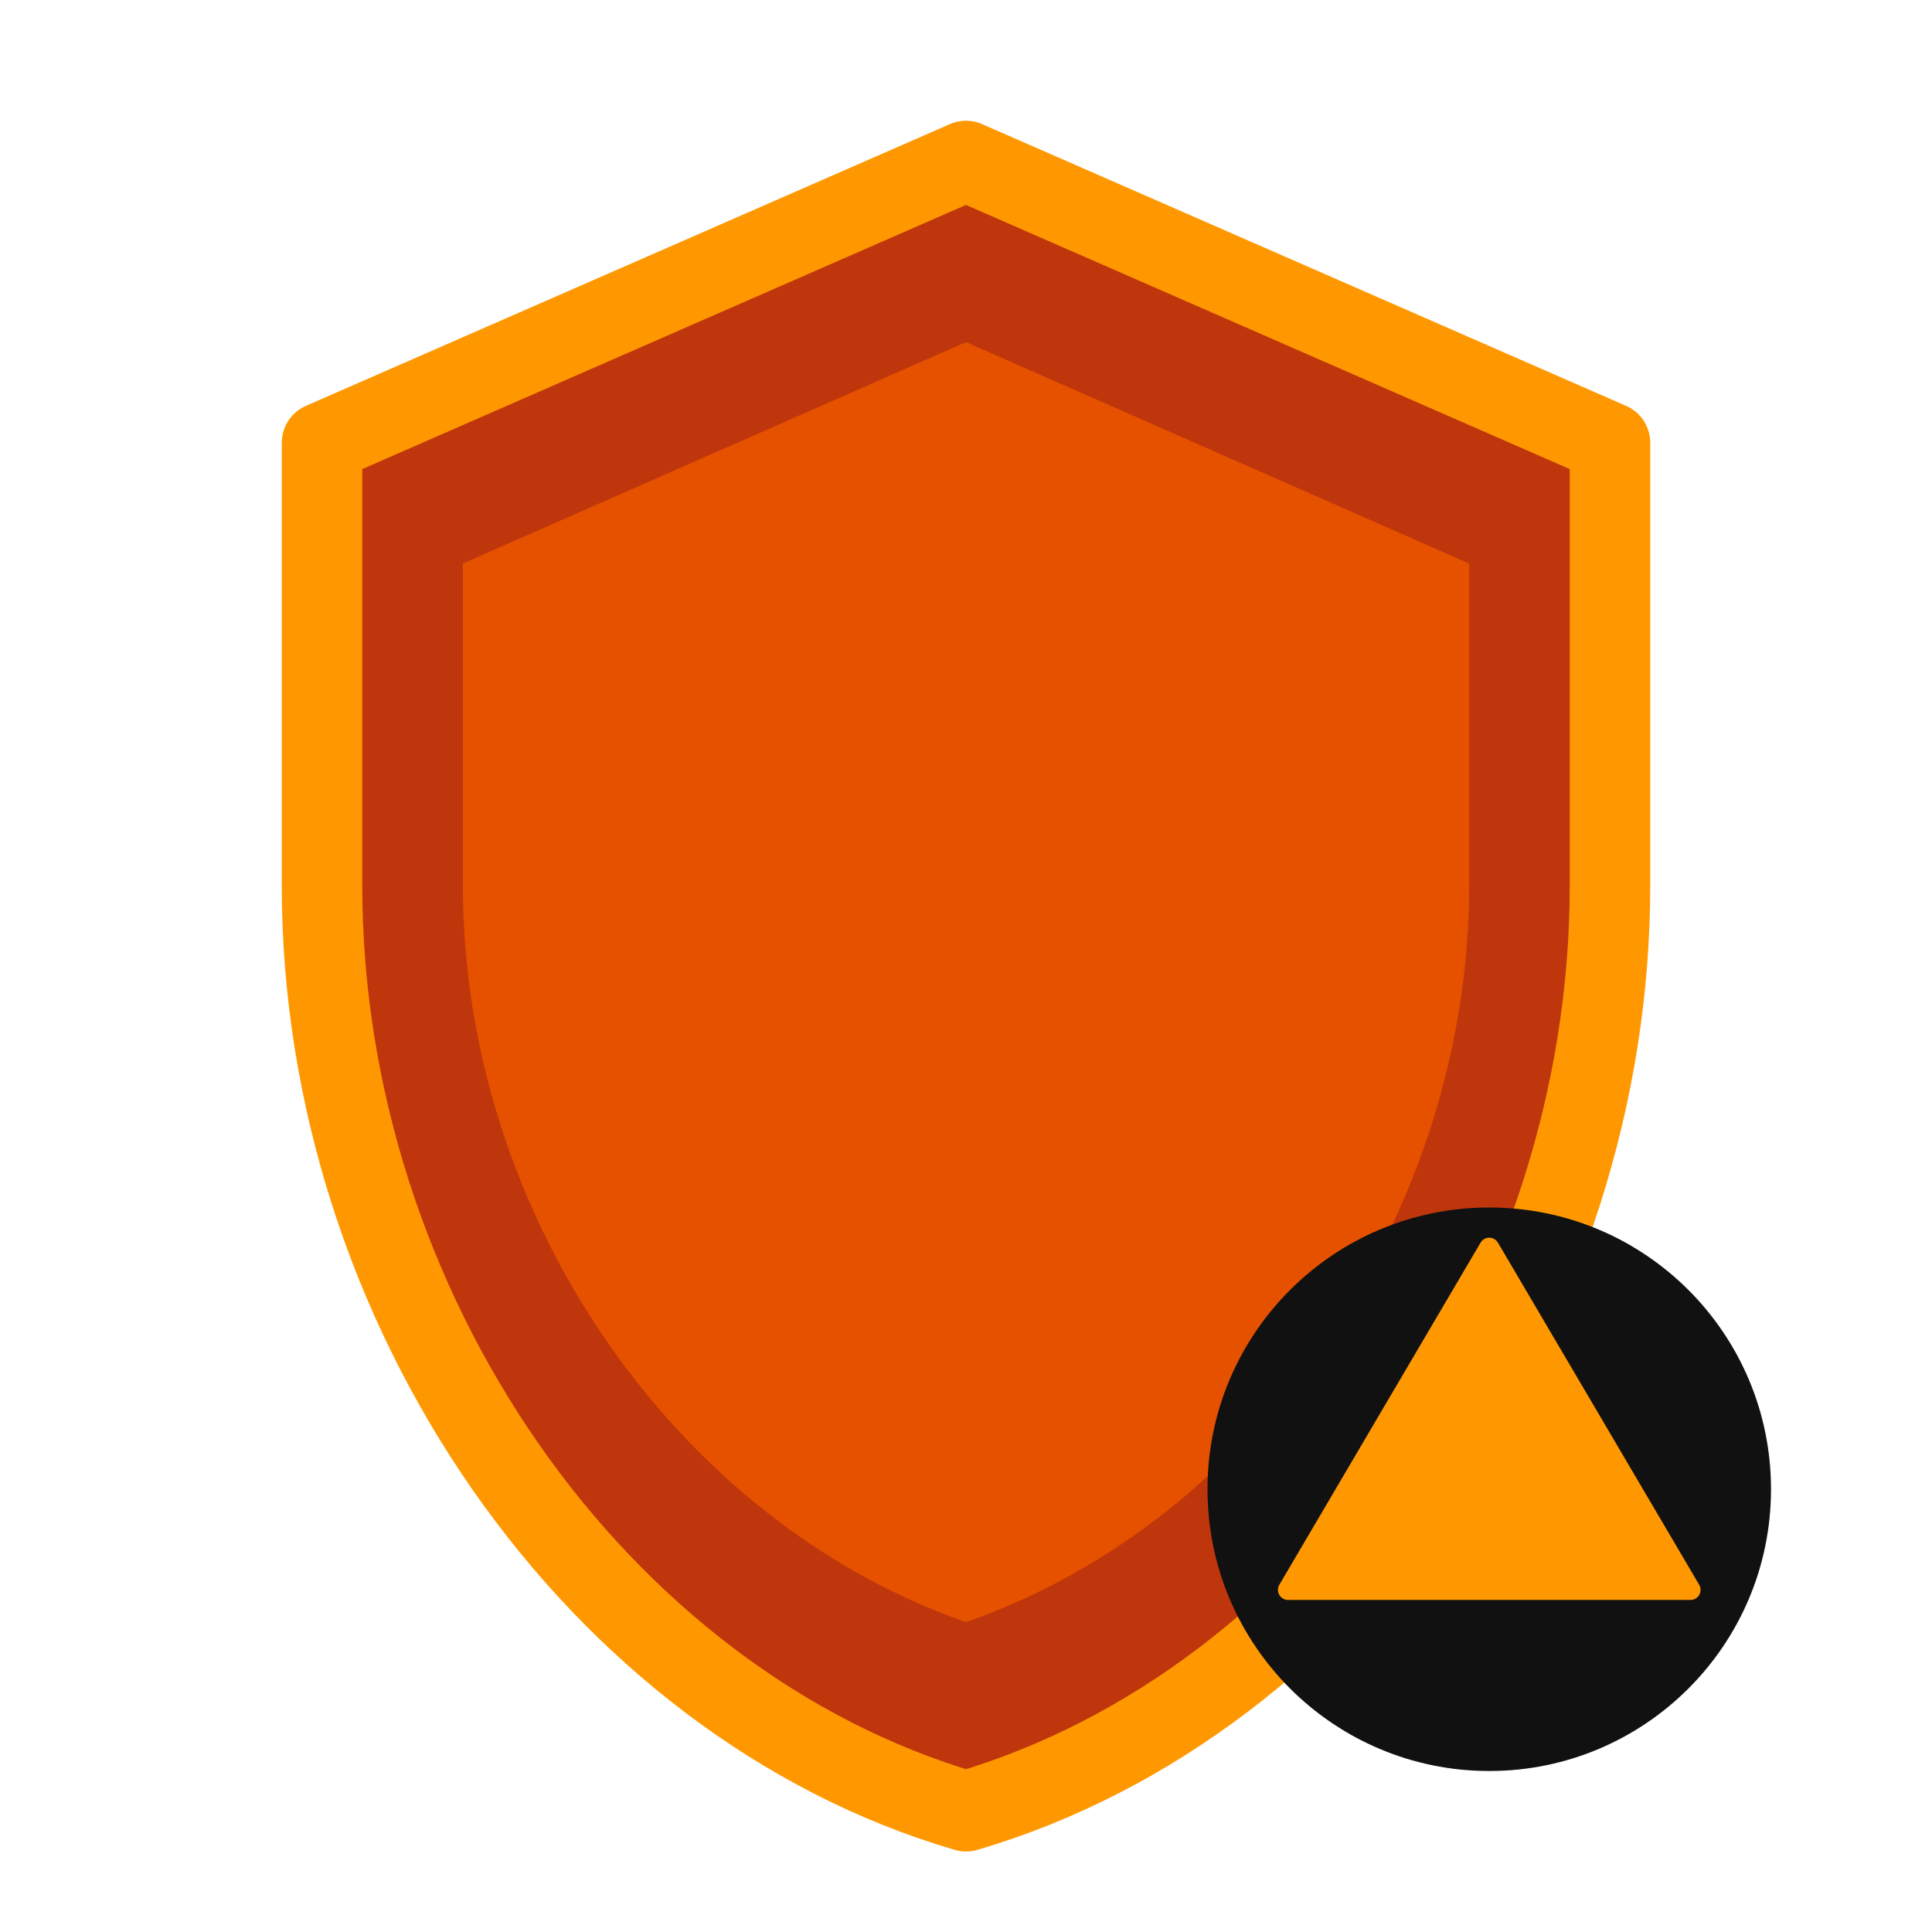
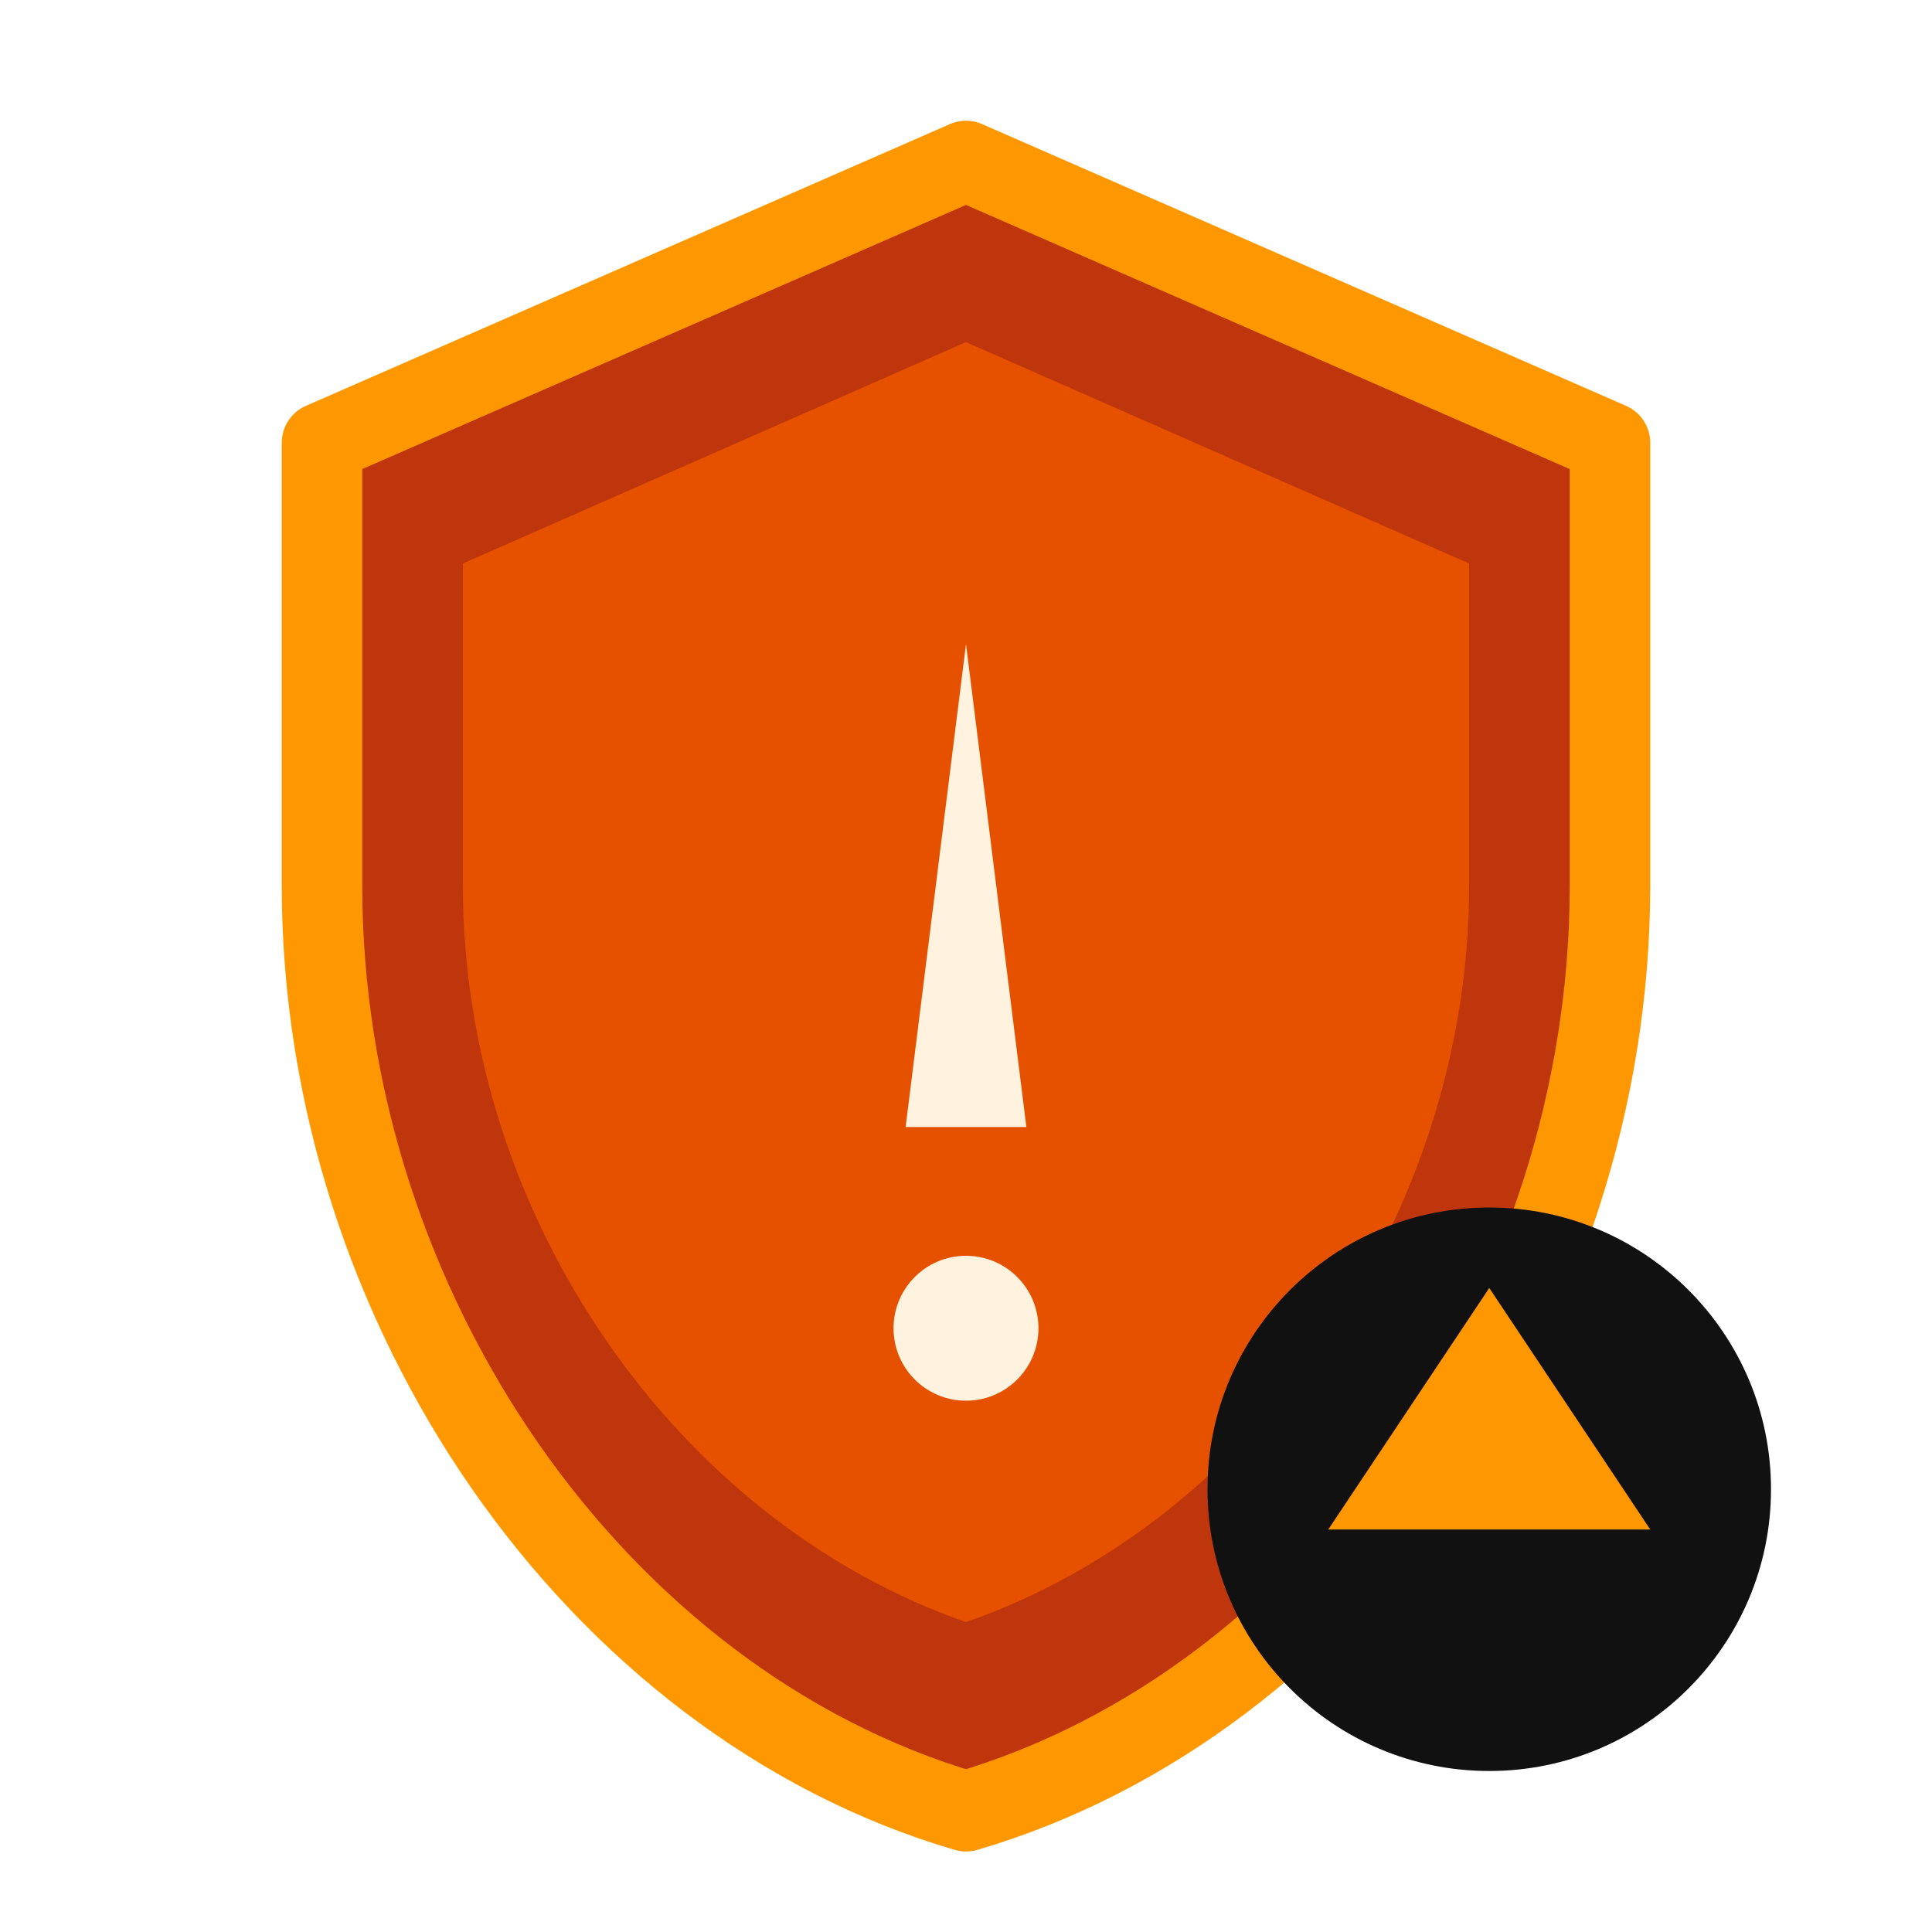
<svg xmlns="http://www.w3.org/2000/svg" viewBox="0 0 48 48">
  <path d="M24 4L8 11v11c0 10.5 6.8 20.3 16 23 9.2-2.7 16-12.5 16-23V11L24 4z" fill="#BF360C" stroke="#FF9800" stroke-width="2" stroke-linejoin="round" />
  <path d="M24 8.5L11.5 14v8c0 8.2 5.3 15.8 12.5 18.3 7.2-2.5 12.5-10.1 12.5-18.3v-8L24 8.5z" fill="#E65100" />
+   <path d="M24 16l-1.5 12h3L24 16z" fill="#FFF3E0" />
+   <circle cx="24" cy="33" r="1.8" fill="#FFF3E0" />
  <circle cx="37" cy="37" r="7" fill="#111" />
-   <path d="M37 31l-5 8.5h10z" fill="#FF9800" stroke="#FF9800" stroke-width="0.5" stroke-linejoin="round" />
+   <path d="M37 32l-4 6h8z" fill="#FF9800" />
</svg>
